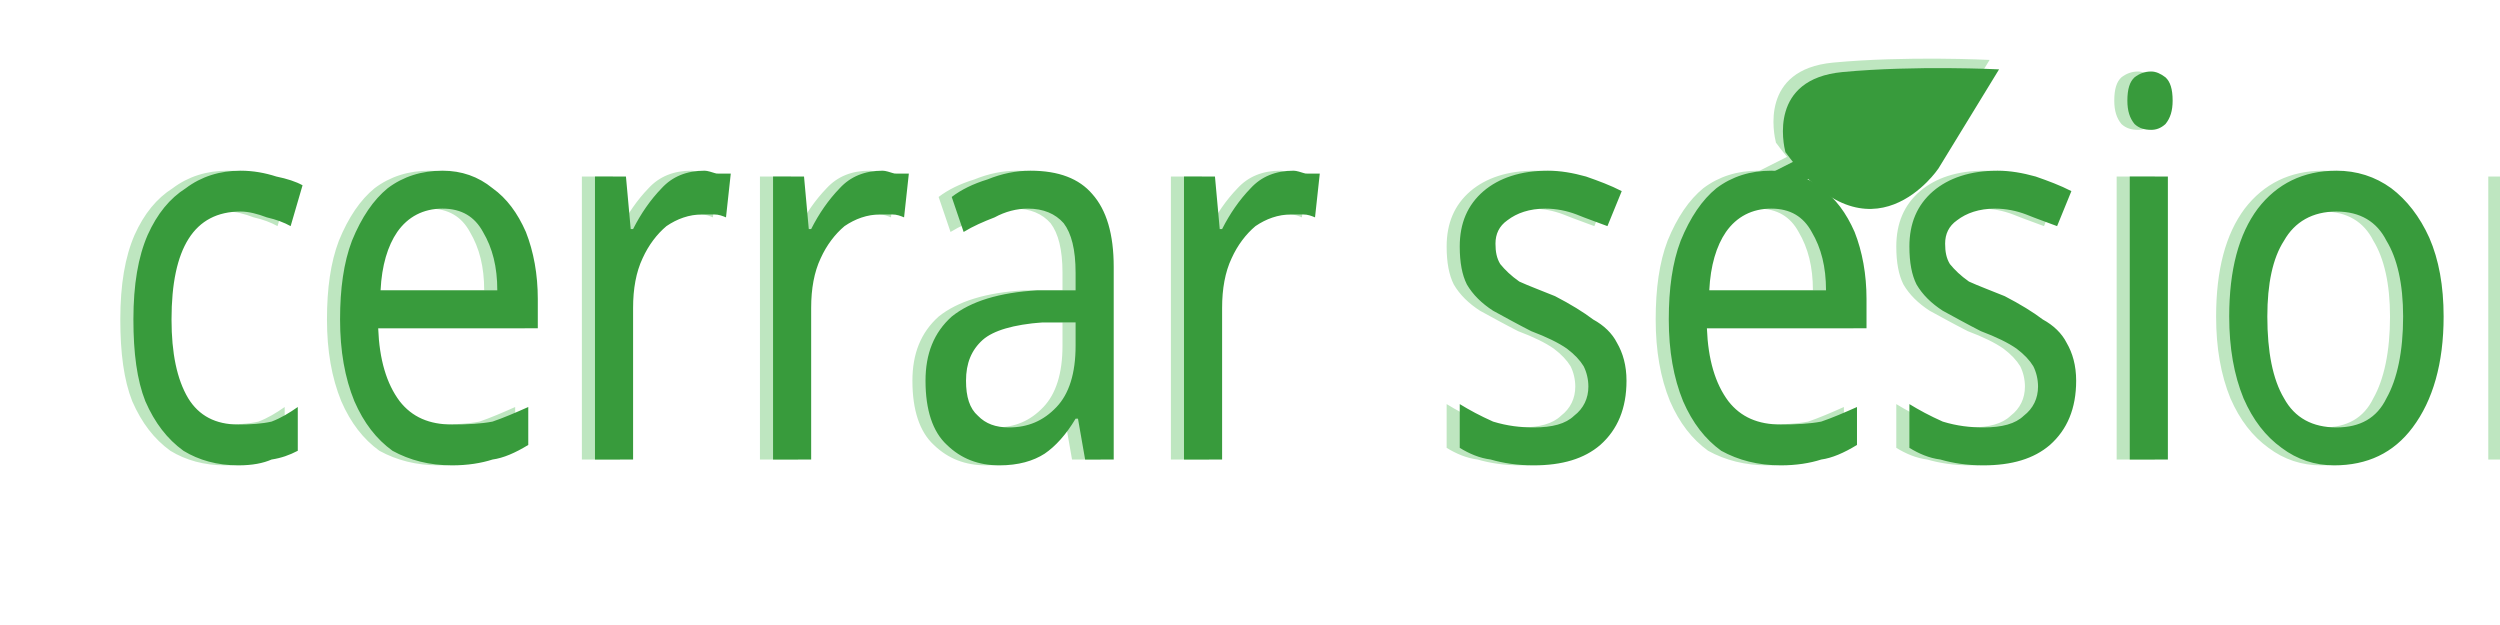
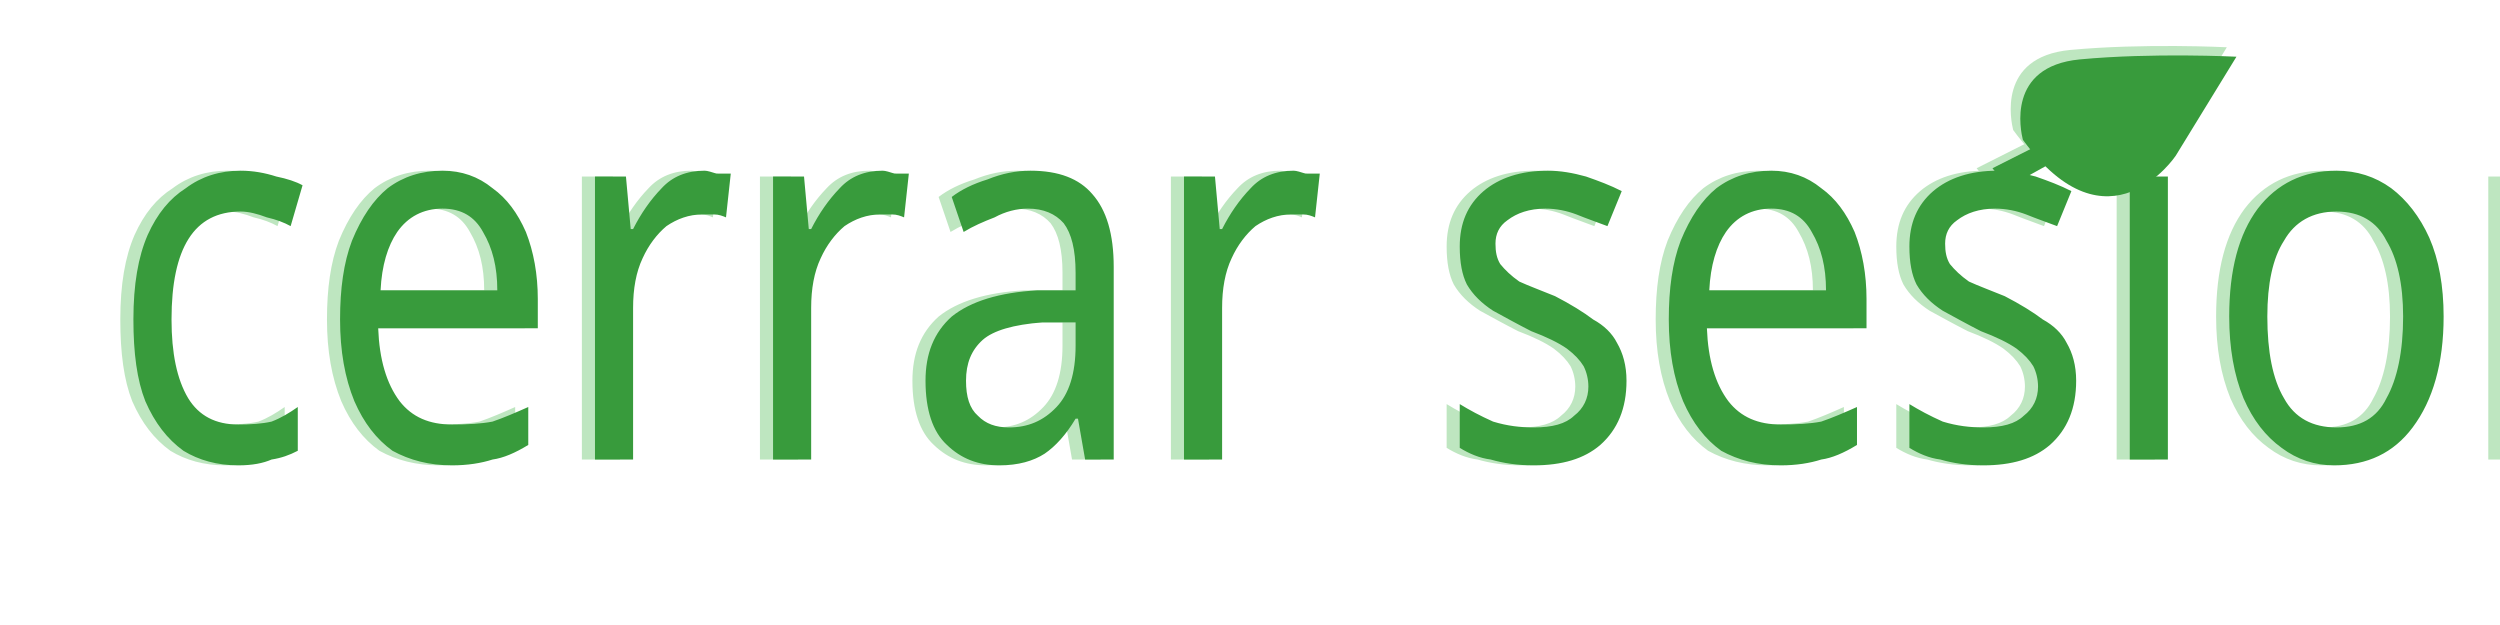
<svg xmlns="http://www.w3.org/2000/svg" width="56" height="14" viewBox="0 0 14.817 3.704" version="1.1" id="svg1">
  <defs id="defs1" />
  <g id="layer1">
    <text xml:space="preserve" style="font-style:normal;font-variant:normal;font-weight:normal;font-stretch:normal;font-size:2.826px;line-height:1.4;font-family:forte;-inkscape-font-specification:'forte, Normal';font-variant-ligatures:normal;font-variant-caps:normal;font-variant-numeric:normal;font-variant-east-asian:normal;text-align:start;writing-mode:lr-tb;direction:ltr;text-anchor:start;fill:#bee6c0;fill-opacity:1;stroke-width:0.023" x="0.634" y="2.462" id="text2" transform="scale(0.9036346,1.106642)">
      <tspan id="tspan2" x="0.634" y="2.462">cerrar sesion</tspan>
    </text>
-     <path style="fill:#bee6c0;fill-opacity:1;stroke-width:0.011" d="m 10.526,0.847 c -0.013,-0.053 -0.097,-0.434 0.337,-0.476 0.434,-0.041 0.929,-0.016 0.929,-0.016 L 11.433,0.942 c 0,0 -0.4,0.599 -0.906,-0.095 z" id="path3" />
-     <path style="fill:#bee6c0;fill-opacity:1;stroke-width:0.01" d="m 10.309,1.072 0.089,0.113 0.451,-0.25 -0.064,-0.103 z" id="path4" />
+     <path style="fill:#bee6c0;fill-opacity:1;stroke-width:0.011" d="m 11.932,0.772 c -0.013,-0.053 -0.097,-0.434 0.337,-0.476 0.434,-0.041 0.929,-0.016 0.929,-0.016 L 12.839,0.867 c 0,0 -0.4,0.599 -0.906,-0.095 z" id="path3" />
+     <path style="fill:#bee6c0;fill-opacity:1;stroke-width:0.01" d="m 11.715,0.997 0.089,0.113 0.451,-0.25 -0.064,-0.103 z" id="path4" />
    <path style="fill:none;stroke-width:0.013" d="m 7.47,0.994 c -0.123,0.294 -0.104,0.362 -0.143,0.299 -0.039,-0.062 -0.011,-0.049 -0.011,-0.049 0,0 -0.245,0.118 0.072,0.064 0.317,-0.054 0.362,-0.077 0.362,-0.077 0,0 -0.341,-0.324 -0.28,-0.237 z" id="path30" />
-     <path style="fill:#389b3c;fill-opacity:1;stroke-width:0.011" d="m 10.582,0.903 c -0.013,-0.053 -0.097,-0.434 0.337,-0.476 0.434,-0.041 0.929,-0.016 0.929,-0.016 L 11.489,0.998 c 0,0 -0.4,0.599 -0.906,-0.095 z" id="path35" />
-     <path style="fill:#389b3c;fill-opacity:1;stroke-width:0.01" d="m 10.403,1.072 0.089,0.113 0.451,-0.25 -0.064,-0.103 z" id="path36" />
+     <path style="fill:#389b3c;fill-opacity:1;stroke-width:0.011" d="m 11.989,0.828 c -0.013,-0.053 -0.097,-0.434 0.337,-0.476 0.434,-0.041 0.929,-0.016 0.929,-0.016 L 12.895,0.923 c 0,0 -0.4,0.599 -0.906,-0.095 z" id="path35" />
+     <path style="fill:#389b3c;fill-opacity:1;stroke-width:0.01" d="m 11.809,0.997 0.089,0.113 0.451,-0.25 -0.064,-0.103 z" id="path36" />
    <text xml:space="preserve" style="font-size:2.826px;line-height:1.4;font-family:forte;-inkscape-font-specification:forte;text-align:start;writing-mode:lr-tb;direction:ltr;text-anchor:start;fill:#389b3c;fill-opacity:1;stroke-width:0.023" x="0.717" y="2.462" id="text1" transform="scale(0.9036346,1.106642)">
      <tspan id="tspan1" style="fill:#389b3c;fill-opacity:1;stroke-width:0.023" x="0.717" y="2.462">cerrar sesion</tspan>
    </text>
  </g>
</svg>
